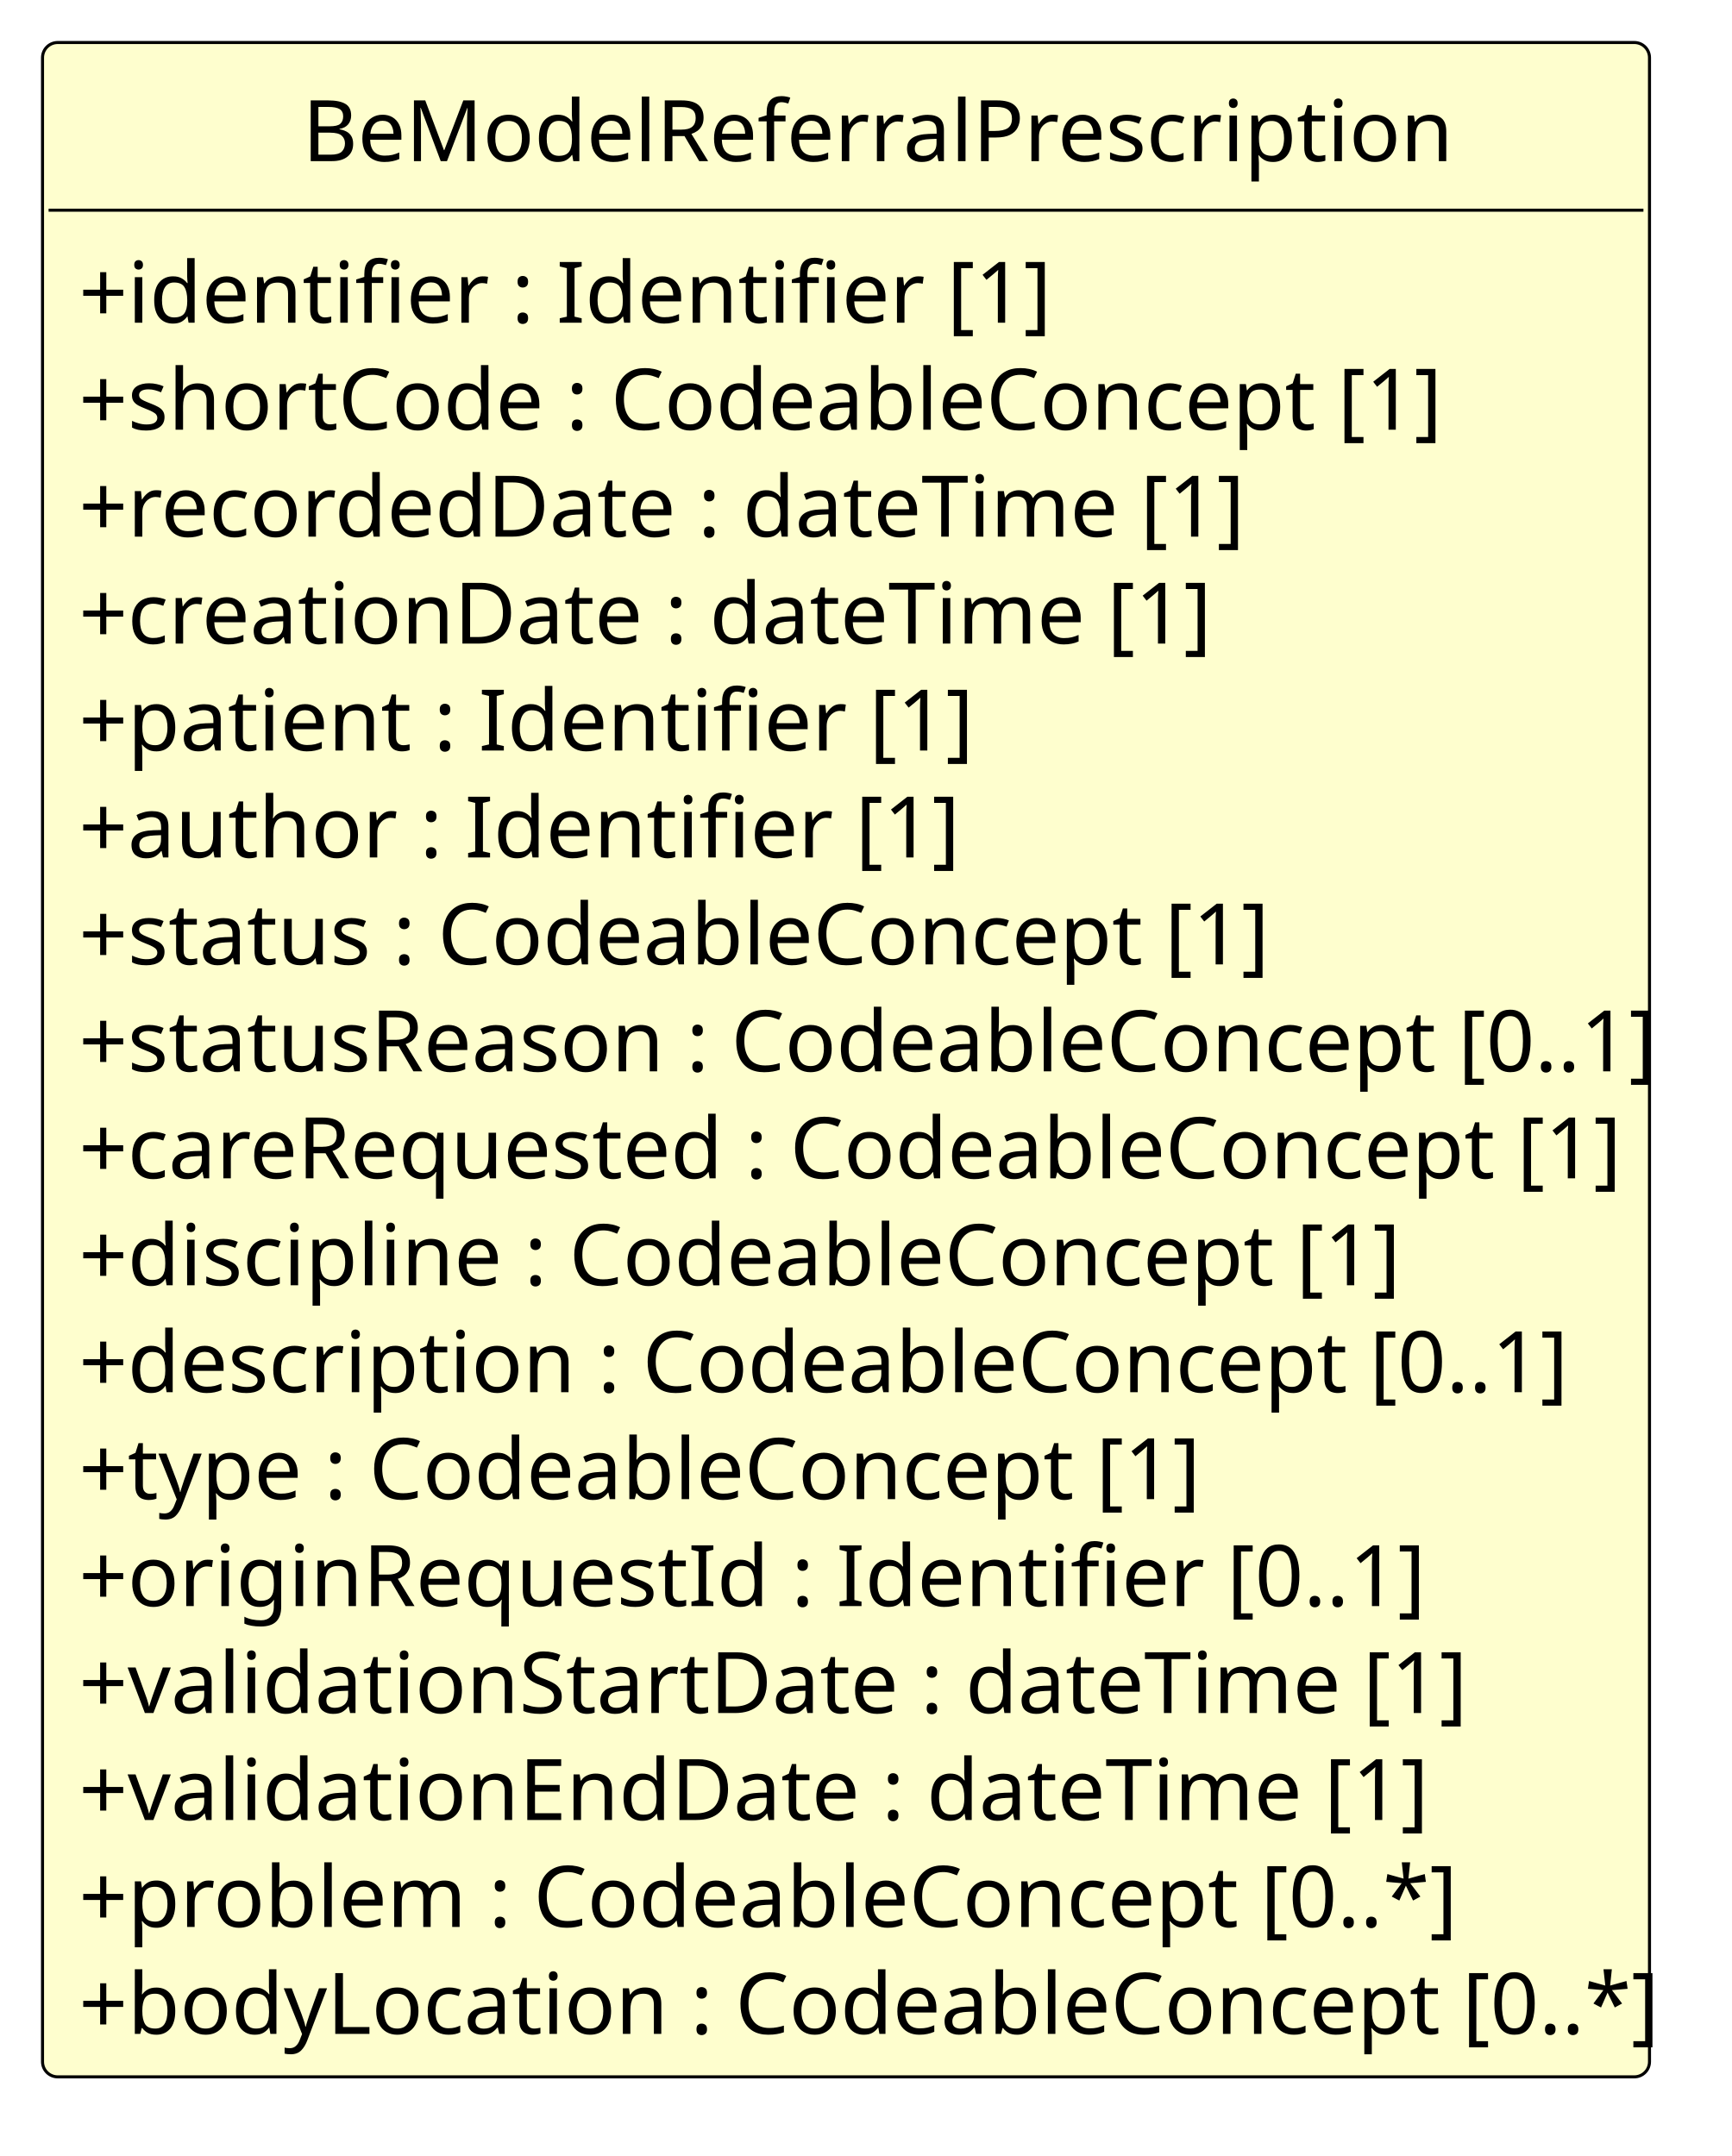
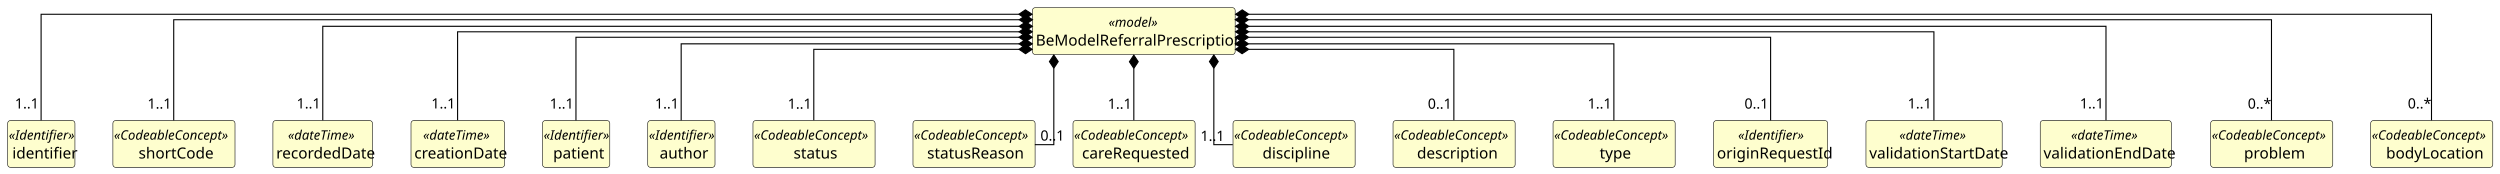
- <svg xmlns="http://www.w3.org/2000/svg" contentStyleType="text/css" data-diagram-type="CLASS" height="355px" preserveAspectRatio="none" style="width:285px;height:355px;background:#FFFFFF;" version="1.1" viewBox="0 0 285 355" width="285px" zoomAndPan="magnify">
+ <svg xmlns="http://www.w3.org/2000/svg" contentStyleType="text/css" data-diagram-type="CLASS" height="158px" preserveAspectRatio="none" style="width:2281px;height:158px;background:#FFFFFF;" version="1.1" viewBox="0 0 2281 158" width="2281px" zoomAndPan="magnify">
  <defs />
  <g>
    <g class="entity" data-entity="BeModelReferralPrescription" data-source-line="14" data-uid="ent0002" id="entity_BeModelReferralPrescription">
-       <rect fill="#FEFECE" height="334.969" rx="2.5" ry="2.5" style="stroke:#000000;stroke-width:0.5;" width="264.554" x="7" y="7" />
-       <text fill="#000000" font-family="sans-serif" font-size="14" lengthAdjust="spacing" textLength="178.965" x="49.794" y="26.533">BeModelReferralPrescription</text>
-       <line style="stroke:#000000;stroke-width:0.5;" x1="8" x2="270.554" y1="34.609" y2="34.609" />
-       <text fill="#000000" font-family="sans-serif" font-size="14" lengthAdjust="spacing" textLength="145.913" x="13" y="53.143">+identifier : Identifier [1]</text>
-       <text fill="#000000" font-family="sans-serif" font-size="14" lengthAdjust="spacing" textLength="215.975" x="13" y="70.752">+shortCode : CodeableConcept [1]</text>
-       <text fill="#000000" font-family="sans-serif" font-size="14" lengthAdjust="spacing" textLength="182.485" x="13" y="88.361">+recordedDate : dateTime [1]</text>
-       <text fill="#000000" font-family="sans-serif" font-size="14" lengthAdjust="spacing" textLength="177.037" x="13" y="105.971">+creationDate : dateTime [1]</text>
-       <text fill="#000000" font-family="sans-serif" font-size="14" lengthAdjust="spacing" textLength="135.03" x="13" y="123.58">+patient : Identifier [1]</text>
-       <text fill="#000000" font-family="sans-serif" font-size="14" lengthAdjust="spacing" textLength="132.692" x="13" y="141.19">+author : Identifier [1]</text>
-       <text fill="#000000" font-family="sans-serif" font-size="14" lengthAdjust="spacing" textLength="188.733" x="13" y="158.799">+status : CodeableConcept [1]</text>
-       <text fill="#000000" font-family="sans-serif" font-size="14" lengthAdjust="spacing" textLength="252.554" x="13" y="176.408">+statusReason : CodeableConcept [0..1]</text>
-       <text fill="#000000" font-family="sans-serif" font-size="14" lengthAdjust="spacing" textLength="246.333" x="13" y="194.018">+careRequested : CodeableConcept [1]</text>
-       <text fill="#000000" font-family="sans-serif" font-size="14" lengthAdjust="spacing" textLength="208.968" x="13" y="211.627">+discipline : CodeableConcept [1]</text>
-       <text fill="#000000" font-family="sans-serif" font-size="14" lengthAdjust="spacing" textLength="234.65" x="13" y="229.236">+description : CodeableConcept [0..1]</text>
-       <text fill="#000000" font-family="sans-serif" font-size="14" lengthAdjust="spacing" textLength="177.844" x="13" y="246.846">+type : CodeableConcept [1]</text>
-       <text fill="#000000" font-family="sans-serif" font-size="14" lengthAdjust="spacing" textLength="206.623" x="13" y="264.455">+originRequestId : Identifier [0..1]</text>
-       <text fill="#000000" font-family="sans-serif" font-size="14" lengthAdjust="spacing" textLength="215.947" x="13" y="282.065">+validationStartDate : dateTime [1]</text>
-       <text fill="#000000" font-family="sans-serif" font-size="14" lengthAdjust="spacing" textLength="211.292" x="13" y="299.674">+validationEndDate : dateTime [1]</text>
-       <text fill="#000000" font-family="sans-serif" font-size="14" lengthAdjust="spacing" textLength="215.189" x="13" y="317.283">+problem : CodeableConcept [0..*]</text>
-       <text fill="#000000" font-family="sans-serif" font-size="14" lengthAdjust="spacing" textLength="247.898" x="13" y="334.893">+bodyLocation : CodeableConcept [0..*]</text>
+       <rect fill="#FEFECE" height="42.703" rx="2.5" ry="2.5" style="stroke:#000000;stroke-width:0.5;" width="184.965" x="942" y="7" />
+       <text fill="#000000" font-family="sans-serif" font-size="12" font-style="italic" lengthAdjust="spacing" textLength="46.031" x="1011.467" y="24.457">«model»</text>
+       <text fill="#000000" font-family="sans-serif" font-size="14" lengthAdjust="spacing" textLength="178.965" x="945" y="41.627">BeModelReferralPrescription</text>
+     </g>
+     <g class="entity" data-entity="BeModelReferralPrescription_identifier" data-source-line="17" data-uid="ent0003" id="entity_BeModelReferralPrescription_identifier">
+       <rect fill="#FEFECE" height="42.703" rx="2.5" ry="2.5" style="stroke:#000000;stroke-width:0.5;" width="61.373" x="7" y="110" />
+       <text fill="#000000" font-family="sans-serif" font-size="12" font-style="italic" lengthAdjust="spacing" textLength="59.373" x="8" y="127.457">«Identifier»</text>
+       <text fill="#000000" font-family="sans-serif" font-size="14" lengthAdjust="spacing" textLength="52.917" x="11.228" y="144.627">identifier</text>
+     </g>
+     <g class="entity" data-entity="BeModelReferralPrescription_shortCode" data-source-line="20" data-uid="ent0004" id="entity_BeModelReferralPrescription_shortCode">
+       <rect fill="#FEFECE" height="42.703" rx="2.5" ry="2.5" style="stroke:#000000;stroke-width:0.5;" width="111.418" x="103" y="110" />
+       <text fill="#000000" font-family="sans-serif" font-size="12" font-style="italic" lengthAdjust="spacing" textLength="109.418" x="104" y="127.457">«CodeableConcept»</text>
+       <text fill="#000000" font-family="sans-serif" font-size="14" lengthAdjust="spacing" textLength="64.593" x="126.413" y="144.627">shortCode</text>
+     </g>
+     <g class="entity" data-entity="BeModelReferralPrescription_recordedDate" data-source-line="23" data-uid="ent0005" id="entity_BeModelReferralPrescription_recordedDate">
+       <rect fill="#FEFECE" height="42.703" rx="2.5" ry="2.5" style="stroke:#000000;stroke-width:0.5;" width="90.827" x="249" y="110" />
+       <text fill="#000000" font-family="sans-serif" font-size="12" font-style="italic" lengthAdjust="spacing" textLength="63.369" x="262.729" y="127.457">«dateTime»</text>
+       <text fill="#000000" font-family="sans-serif" font-size="14" lengthAdjust="spacing" textLength="84.827" x="252" y="144.627">recordedDate</text>
+     </g>
+     <g class="entity" data-entity="BeModelReferralPrescription_creationDate" data-source-line="26" data-uid="ent0006" id="entity_BeModelReferralPrescription_creationDate">
+       <rect fill="#FEFECE" height="42.703" rx="2.5" ry="2.5" style="stroke:#000000;stroke-width:0.5;" width="85.379" x="375" y="110" />
+       <text fill="#000000" font-family="sans-serif" font-size="12" font-style="italic" lengthAdjust="spacing" textLength="63.369" x="386.005" y="127.457">«dateTime»</text>
+       <text fill="#000000" font-family="sans-serif" font-size="14" lengthAdjust="spacing" textLength="79.379" x="378" y="144.627">creationDate</text>
+     </g>
+     <g class="entity" data-entity="BeModelReferralPrescription_patient" data-source-line="29" data-uid="ent0007" id="entity_BeModelReferralPrescription_patient">
+       <rect fill="#FEFECE" height="42.703" rx="2.5" ry="2.5" style="stroke:#000000;stroke-width:0.5;" width="61.373" x="495" y="110" />
+       <text fill="#000000" font-family="sans-serif" font-size="12" font-style="italic" lengthAdjust="spacing" textLength="59.373" x="496" y="127.457">«Identifier»</text>
+       <text fill="#000000" font-family="sans-serif" font-size="14" lengthAdjust="spacing" textLength="42.034" x="504.669" y="144.627">patient</text>
+     </g>
+     <g class="entity" data-entity="BeModelReferralPrescription_author" data-source-line="32" data-uid="ent0008" id="entity_BeModelReferralPrescription_author">
+       <rect fill="#FEFECE" height="42.703" rx="2.5" ry="2.5" style="stroke:#000000;stroke-width:0.5;" width="61.373" x="591" y="110" />
+       <text fill="#000000" font-family="sans-serif" font-size="12" font-style="italic" lengthAdjust="spacing" textLength="59.373" x="592" y="127.457">«Identifier»</text>
+       <text fill="#000000" font-family="sans-serif" font-size="14" lengthAdjust="spacing" textLength="39.696" x="601.838" y="144.627">author</text>
+     </g>
+     <g class="entity" data-entity="BeModelReferralPrescription_status" data-source-line="35" data-uid="ent0009" id="entity_BeModelReferralPrescription_status">
+       <rect fill="#FEFECE" height="42.703" rx="2.5" ry="2.5" style="stroke:#000000;stroke-width:0.5;" width="111.418" x="687" y="110" />
+       <text fill="#000000" font-family="sans-serif" font-size="12" font-style="italic" lengthAdjust="spacing" textLength="109.418" x="688" y="127.457">«CodeableConcept»</text>
+       <text fill="#000000" font-family="sans-serif" font-size="14" lengthAdjust="spacing" textLength="37.352" x="724.033" y="144.627">status</text>
+     </g>
+     <g class="entity" data-entity="BeModelReferralPrescription_statusReason" data-source-line="38" data-uid="ent0010" id="entity_BeModelReferralPrescription_statusReason">
+       <rect fill="#FEFECE" height="42.703" rx="2.5" ry="2.5" style="stroke:#000000;stroke-width:0.5;" width="111.418" x="833" y="110" />
+       <text fill="#000000" font-family="sans-serif" font-size="12" font-style="italic" lengthAdjust="spacing" textLength="109.418" x="834" y="127.457">«CodeableConcept»</text>
+       <text fill="#000000" font-family="sans-serif" font-size="14" lengthAdjust="spacing" textLength="85.606" x="845.906" y="144.627">statusReason</text>
+     </g>
+     <g class="entity" data-entity="BeModelReferralPrescription_careRequested" data-source-line="41" data-uid="ent0011" id="entity_BeModelReferralPrescription_careRequested">
+       <rect fill="#FEFECE" height="42.703" rx="2.5" ry="2.5" style="stroke:#000000;stroke-width:0.5;" width="111.418" x="979" y="110" />
+       <text fill="#000000" font-family="sans-serif" font-size="12" font-style="italic" lengthAdjust="spacing" textLength="109.418" x="980" y="127.457">«CodeableConcept»</text>
+       <text fill="#000000" font-family="sans-serif" font-size="14" lengthAdjust="spacing" textLength="94.951" x="987.233" y="144.627">careRequested</text>
+     </g>
+     <g class="entity" data-entity="BeModelReferralPrescription_discipline" data-source-line="44" data-uid="ent0012" id="entity_BeModelReferralPrescription_discipline">
+       <rect fill="#FEFECE" height="42.703" rx="2.5" ry="2.5" style="stroke:#000000;stroke-width:0.5;" width="111.418" x="1125" y="110" />
+       <text fill="#000000" font-family="sans-serif" font-size="12" font-style="italic" lengthAdjust="spacing" textLength="109.418" x="1126" y="127.457">«CodeableConcept»</text>
+       <text fill="#000000" font-family="sans-serif" font-size="14" lengthAdjust="spacing" textLength="57.586" x="1151.916" y="144.627">discipline</text>
+     </g>
+     <g class="entity" data-entity="BeModelReferralPrescription_description" data-source-line="47" data-uid="ent0013" id="entity_BeModelReferralPrescription_description">
+       <rect fill="#FEFECE" height="42.703" rx="2.5" ry="2.5" style="stroke:#000000;stroke-width:0.5;" width="111.418" x="1271" y="110" />
+       <text fill="#000000" font-family="sans-serif" font-size="12" font-style="italic" lengthAdjust="spacing" textLength="109.418" x="1272" y="127.457">«CodeableConcept»</text>
+       <text fill="#000000" font-family="sans-serif" font-size="14" lengthAdjust="spacing" textLength="67.703" x="1292.857" y="144.627">description</text>
+     </g>
+     <g class="entity" data-entity="BeModelReferralPrescription_type" data-source-line="50" data-uid="ent0014" id="entity_BeModelReferralPrescription_type">
+       <rect fill="#FEFECE" height="42.703" rx="2.5" ry="2.5" style="stroke:#000000;stroke-width:0.5;" width="111.418" x="1417" y="110" />
+       <text fill="#000000" font-family="sans-serif" font-size="12" font-style="italic" lengthAdjust="spacing" textLength="109.418" x="1418" y="127.457">«CodeableConcept»</text>
+       <text fill="#000000" font-family="sans-serif" font-size="14" lengthAdjust="spacing" textLength="26.462" x="1459.478" y="144.627">type</text>
+     </g>
+     <g class="entity" data-entity="BeModelReferralPrescription_originRequestId" data-source-line="53" data-uid="ent0015" id="entity_BeModelReferralPrescription_originRequestId">
+       <rect fill="#FEFECE" height="42.703" rx="2.5" ry="2.5" style="stroke:#000000;stroke-width:0.5;" width="104.061" x="1563.5" y="110" />
+       <text fill="#000000" font-family="sans-serif" font-size="12" font-style="italic" lengthAdjust="spacing" textLength="59.373" x="1585.844" y="127.457">«Identifier»</text>
+       <text fill="#000000" font-family="sans-serif" font-size="14" lengthAdjust="spacing" textLength="98.061" x="1566.5" y="144.627">originRequestId</text>
+     </g>
+     <g class="entity" data-entity="BeModelReferralPrescription_validationStartDate" data-source-line="56" data-uid="ent0016" id="entity_BeModelReferralPrescription_validationStartDate">
+       <rect fill="#FEFECE" height="42.703" rx="2.5" ry="2.5" style="stroke:#000000;stroke-width:0.5;" width="124.289" x="1702.5" y="110" />
+       <text fill="#000000" font-family="sans-serif" font-size="12" font-style="italic" lengthAdjust="spacing" textLength="63.369" x="1732.96" y="127.457">«dateTime»</text>
+       <text fill="#000000" font-family="sans-serif" font-size="14" lengthAdjust="spacing" textLength="118.289" x="1705.5" y="144.627">validationStartDate</text>
+     </g>
+     <g class="entity" data-entity="BeModelReferralPrescription_validationEndDate" data-source-line="59" data-uid="ent0017" id="entity_BeModelReferralPrescription_validationEndDate">
+       <rect fill="#FEFECE" height="42.703" rx="2.5" ry="2.5" style="stroke:#000000;stroke-width:0.5;" width="119.634" x="1861.5" y="110" />
+       <text fill="#000000" font-family="sans-serif" font-size="12" font-style="italic" lengthAdjust="spacing" textLength="63.369" x="1889.632" y="127.457">«dateTime»</text>
+       <text fill="#000000" font-family="sans-serif" font-size="14" lengthAdjust="spacing" textLength="113.634" x="1864.5" y="144.627">validationEndDate</text>
+     </g>
+     <g class="entity" data-entity="BeModelReferralPrescription_problem" data-source-line="62" data-uid="ent0018" id="entity_BeModelReferralPrescription_problem">
+       <rect fill="#FEFECE" height="42.703" rx="2.5" ry="2.5" style="stroke:#000000;stroke-width:0.5;" width="111.418" x="2017" y="110" />
+       <text fill="#000000" font-family="sans-serif" font-size="12" font-style="italic" lengthAdjust="spacing" textLength="109.418" x="2018" y="127.457">«CodeableConcept»</text>
+       <text fill="#000000" font-family="sans-serif" font-size="14" lengthAdjust="spacing" textLength="50.579" x="2047.419" y="144.627">problem</text>
+     </g>
+     <g class="entity" data-entity="BeModelReferralPrescription_bodyLocation" data-source-line="65" data-uid="ent0019" id="entity_BeModelReferralPrescription_bodyLocation">
+       <rect fill="#FEFECE" height="42.703" rx="2.5" ry="2.5" style="stroke:#000000;stroke-width:0.5;" width="111.418" x="2163" y="110" />
+       <text fill="#000000" font-family="sans-serif" font-size="12" font-style="italic" lengthAdjust="spacing" textLength="109.418" x="2164" y="127.457">«CodeableConcept»</text>
+       <text fill="#000000" font-family="sans-serif" font-size="14" lengthAdjust="spacing" textLength="83.289" x="2177.064" y="144.627">bodyLocation</text>
+     </g>
+     <g class="link" data-entity-1="BeModelReferralPrescription" data-entity-2="BeModelReferralPrescription_identifier" data-source-line="68" data-uid="lnk20" id="link_BeModelReferralPrescription_BeModelReferralPrescription_identifier">
+       <path codeLine="68" d="M929.6,13 C682.09,13 37.5,13 37.5,13 C37.5,13 37.5,75.56 37.5,109.77" fill="none" id="BeModelReferralPrescription-backto-BeModelReferralPrescription_identifier" style="stroke:#000000;stroke-width:1;" />
+       <polygon fill="#000000" points="941.6,13,935.6,9,929.6,13,935.6,17,941.6,13" style="stroke:#000000;stroke-width:1;" />
+       <text fill="#000000" font-family="sans-serif" font-size="13" lengthAdjust="spacing" textLength="21.684" x="13.591" y="98.995">1..1</text>
+     </g>
+     <g class="link" data-entity-1="BeModelReferralPrescription" data-entity-2="BeModelReferralPrescription_shortCode" data-source-line="69" data-uid="lnk21" id="link_BeModelReferralPrescription_BeModelReferralPrescription_shortCode">
+       <path codeLine="69" d="M930,18 C704.82,18 158.5,18 158.5,18 C158.5,18 158.5,76.95 158.5,109.88" fill="none" id="BeModelReferralPrescription-backto-BeModelReferralPrescription_shortCode" style="stroke:#000000;stroke-width:1;" />
+       <polygon fill="#000000" points="942,18,936,14,930,18,936,22,942,18" style="stroke:#000000;stroke-width:1;" />
+       <text fill="#000000" font-family="sans-serif" font-size="13" lengthAdjust="spacing" textLength="21.684" x="134.584" y="99.136">1..1</text>
+     </g>
+     <g class="link" data-entity-1="BeModelReferralPrescription" data-entity-2="BeModelReferralPrescription_recordedDate" data-source-line="70" data-uid="lnk22" id="link_BeModelReferralPrescription_BeModelReferralPrescription_recordedDate">
+       <path codeLine="70" d="M929.9,24 C731.34,24 294.5,24 294.5,24 C294.5,24 294.5,78.33 294.5,109.75" fill="none" id="BeModelReferralPrescription-backto-BeModelReferralPrescription_recordedDate" style="stroke:#000000;stroke-width:1;" />
+       <polygon fill="#000000" points="941.9,24,935.9,20,929.9,24,935.9,28,941.9,24" style="stroke:#000000;stroke-width:1;" />
+       <text fill="#000000" font-family="sans-serif" font-size="13" lengthAdjust="spacing" textLength="21.684" x="270.667" y="98.969">1..1</text>
+     </g>
+     <g class="link" data-entity-1="BeModelReferralPrescription" data-entity-2="BeModelReferralPrescription_creationDate" data-source-line="71" data-uid="lnk23" id="link_BeModelReferralPrescription_BeModelReferralPrescription_creationDate">
+       <path codeLine="71" d="M929.8,29 C757.55,29 417.5,29 417.5,29 C417.5,29 417.5,79.67 417.5,109.76" fill="none" id="BeModelReferralPrescription-backto-BeModelReferralPrescription_creationDate" style="stroke:#000000;stroke-width:1;" />
+       <polygon fill="#000000" points="941.8,29,935.8,25,929.8,29,935.8,33,941.8,29" style="stroke:#000000;stroke-width:1;" />
+       <text fill="#000000" font-family="sans-serif" font-size="13" lengthAdjust="spacing" textLength="21.684" x="393.59" y="98.982">1..1</text>
+     </g>
+     <g class="link" data-entity-1="BeModelReferralPrescription" data-entity-2="BeModelReferralPrescription_patient" data-source-line="72" data-uid="lnk24" id="link_BeModelReferralPrescription_BeModelReferralPrescription_patient">
+       <path codeLine="72" d="M929.73,34 C782.92,34 525.5,34 525.5,34 C525.5,34 525.5,81.14 525.5,109.86" fill="none" id="BeModelReferralPrescription-backto-BeModelReferralPrescription_patient" style="stroke:#000000;stroke-width:1;" />
+       <polygon fill="#000000" points="941.73,34,935.73,30,929.73,34,935.73,38,941.73,34" style="stroke:#000000;stroke-width:1;" />
+       <text fill="#000000" font-family="sans-serif" font-size="13" lengthAdjust="spacing" textLength="21.684" x="501.591" y="99.11">1..1</text>
+     </g>
+     <g class="link" data-entity-1="BeModelReferralPrescription" data-entity-2="BeModelReferralPrescription_author" data-source-line="73" data-uid="lnk25" id="link_BeModelReferralPrescription_BeModelReferralPrescription_author">
+       <path codeLine="73" d="M929.81,40 C808.05,40 621.5,40 621.5,40 C621.5,40 621.5,82.76 621.5,109.82" fill="none" id="BeModelReferralPrescription-backto-BeModelReferralPrescription_author" style="stroke:#000000;stroke-width:1;" />
+       <polygon fill="#000000" points="941.81,40,935.81,36,929.81,40,935.81,44,941.81,40" style="stroke:#000000;stroke-width:1;" />
+       <text fill="#000000" font-family="sans-serif" font-size="13" lengthAdjust="spacing" textLength="21.684" x="597.591" y="99.059">1..1</text>
+     </g>
+     <g class="link" data-entity-1="BeModelReferralPrescription" data-entity-2="BeModelReferralPrescription_status" data-source-line="74" data-uid="lnk26" id="link_BeModelReferralPrescription_BeModelReferralPrescription_status">
+       <path codeLine="74" d="M929.71,45 C844.21,45 742.5,45 742.5,45 C742.5,45 742.5,84.05 742.5,109.67" fill="none" id="BeModelReferralPrescription-backto-BeModelReferralPrescription_status" style="stroke:#000000;stroke-width:1;" />
+       <polygon fill="#000000" points="941.71,45,935.71,41,929.71,45,935.71,49,941.71,45" style="stroke:#000000;stroke-width:1;" />
+       <text fill="#000000" font-family="sans-serif" font-size="13" lengthAdjust="spacing" textLength="21.684" x="718.714" y="99.235">1..1</text>
+     </g>
+     <g class="link" data-entity-1="BeModelReferralPrescription" data-entity-2="BeModelReferralPrescription_statusReason" data-source-line="75" data-uid="lnk27" id="link_BeModelReferralPrescription_BeModelReferralPrescription_statusReason">
+       <path codeLine="75" d="M961.5,62.2 C961.5,92.55 961.5,132 961.5,132 C961.5,132 954.19,132 944.2,132" fill="none" id="BeModelReferralPrescription-backto-BeModelReferralPrescription_statusReason" style="stroke:#000000;stroke-width:1;" />
+       <polygon fill="#000000" points="961.5,50.2,957.5,56.2,961.5,62.2,965.5,56.2,961.5,50.2" style="stroke:#000000;stroke-width:1;" />
+       <text fill="#000000" font-family="sans-serif" font-size="13" lengthAdjust="spacing" textLength="21.684" x="949.264" y="128.281">0..1</text>
+     </g>
+     <g class="link" data-entity-1="BeModelReferralPrescription" data-entity-2="BeModelReferralPrescription_careRequested" data-source-line="76" data-uid="lnk28" id="link_BeModelReferralPrescription_BeModelReferralPrescription_careRequested">
+       <path codeLine="76" d="M1034.5,62.34 C1034.5,79.82 1034.5,92.22 1034.5,109.69" fill="none" id="BeModelReferralPrescription-backto-BeModelReferralPrescription_careRequested" style="stroke:#000000;stroke-width:1;" />
+       <polygon fill="#000000" points="1034.5,50.34,1030.5,56.34,1034.5,62.34,1038.5,56.34,1034.5,50.34" style="stroke:#000000;stroke-width:1;" />
+       <text fill="#000000" font-family="sans-serif" font-size="13" lengthAdjust="spacing" textLength="21.684" x="1010.714" y="99.261">1..1</text>
+     </g>
+     <g class="link" data-entity-1="BeModelReferralPrescription" data-entity-2="BeModelReferralPrescription_discipline" data-source-line="77" data-uid="lnk29" id="link_BeModelReferralPrescription_BeModelReferralPrescription_discipline">
+       <path codeLine="77" d="M1107.5,62.2 C1107.5,92.55 1107.5,132 1107.5,132 C1107.5,132 1114.81,132 1124.8,132" fill="none" id="BeModelReferralPrescription-backto-BeModelReferralPrescription_discipline" style="stroke:#000000;stroke-width:1;" />
+       <polygon fill="#000000" points="1107.5,50.2,1103.5,56.2,1107.5,62.2,1111.5,56.2,1107.5,50.2" style="stroke:#000000;stroke-width:1;" />
+       <text fill="#000000" font-family="sans-serif" font-size="13" lengthAdjust="spacing" textLength="21.684" x="1095.335" y="128.576">1..1</text>
+     </g>
+     <g class="link" data-entity-1="BeModelReferralPrescription" data-entity-2="BeModelReferralPrescription_description" data-source-line="78" data-uid="lnk30" id="link_BeModelReferralPrescription_BeModelReferralPrescription_description">
+       <path codeLine="78" d="M1139.29,45 C1224.79,45 1326.5,45 1326.5,45 C1326.5,45 1326.5,84.05 1326.5,109.67" fill="none" id="BeModelReferralPrescription-backto-BeModelReferralPrescription_description" style="stroke:#000000;stroke-width:1;" />
+       <polygon fill="#000000" points="1127.29,45,1133.29,49,1139.29,45,1133.29,41,1127.29,45" style="stroke:#000000;stroke-width:1;" />
+       <text fill="#000000" font-family="sans-serif" font-size="13" lengthAdjust="spacing" textLength="21.684" x="1302.714" y="99.235">0..1</text>
+     </g>
+     <g class="link" data-entity-1="BeModelReferralPrescription" data-entity-2="BeModelReferralPrescription_type" data-source-line="79" data-uid="lnk31" id="link_BeModelReferralPrescription_BeModelReferralPrescription_type">
+       <path codeLine="79" d="M1139.12,40 C1267.66,40 1472.5,40 1472.5,40 C1472.5,40 1472.5,82.76 1472.5,109.82" fill="none" id="BeModelReferralPrescription-backto-BeModelReferralPrescription_type" style="stroke:#000000;stroke-width:1;" />
+       <polygon fill="#000000" points="1127.12,40,1133.12,44,1139.12,40,1133.12,36,1127.12,40" style="stroke:#000000;stroke-width:1;" />
+       <text fill="#000000" font-family="sans-serif" font-size="13" lengthAdjust="spacing" textLength="21.684" x="1448.584" y="99.059">1..1</text>
+     </g>
+     <g class="link" data-entity-1="BeModelReferralPrescription" data-entity-2="BeModelReferralPrescription_originRequestId" data-source-line="80" data-uid="lnk32" id="link_BeModelReferralPrescription_BeModelReferralPrescription_originRequestId">
+       <path codeLine="80" d="M1139.2,34 C1303.24,34 1615.5,34 1615.5,34 C1615.5,34 1615.5,81.14 1615.5,109.86" fill="none" id="BeModelReferralPrescription-backto-BeModelReferralPrescription_originRequestId" style="stroke:#000000;stroke-width:1;" />
+       <polygon fill="#000000" points="1127.2,34,1133.2,38,1139.2,34,1133.2,30,1127.2,34" style="stroke:#000000;stroke-width:1;" />
+       <text fill="#000000" font-family="sans-serif" font-size="13" lengthAdjust="spacing" textLength="21.684" x="1591.634" y="99.11">0..1</text>
+     </g>
+     <g class="link" data-entity-1="BeModelReferralPrescription" data-entity-2="BeModelReferralPrescription_validationStartDate" data-source-line="81" data-uid="lnk33" id="link_BeModelReferralPrescription_BeModelReferralPrescription_validationStartDate">
+       <path codeLine="81" d="M1139.33,29 C1335.94,29 1764.5,29 1764.5,29 C1764.5,29 1764.5,79.67 1764.5,109.76" fill="none" id="BeModelReferralPrescription-backto-BeModelReferralPrescription_validationStartDate" style="stroke:#000000;stroke-width:1;" />
+       <polygon fill="#000000" points="1127.33,29,1133.33,33,1139.33,29,1133.33,25,1127.33,29" style="stroke:#000000;stroke-width:1;" />
+       <text fill="#000000" font-family="sans-serif" font-size="13" lengthAdjust="spacing" textLength="21.684" x="1740.602" y="98.982">1..1</text>
+     </g>
+     <g class="link" data-entity-1="BeModelReferralPrescription" data-entity-2="BeModelReferralPrescription_validationEndDate" data-source-line="82" data-uid="lnk34" id="link_BeModelReferralPrescription_BeModelReferralPrescription_validationEndDate">
+       <path codeLine="82" d="M1139.33,24 C1366.79,24 1921.5,24 1921.5,24 C1921.5,24 1921.5,78.33 1921.5,109.75" fill="none" id="BeModelReferralPrescription-backto-BeModelReferralPrescription_validationEndDate" style="stroke:#000000;stroke-width:1;" />
+       <polygon fill="#000000" points="1127.33,24,1133.33,28,1139.33,24,1133.33,20,1127.33,24" style="stroke:#000000;stroke-width:1;" />
+       <text fill="#000000" font-family="sans-serif" font-size="13" lengthAdjust="spacing" textLength="21.684" x="1897.695" y="98.969">1..1</text>
+     </g>
+     <g class="link" data-entity-1="BeModelReferralPrescription" data-entity-2="BeModelReferralPrescription_problem" data-source-line="83" data-uid="lnk35" id="link_BeModelReferralPrescription_BeModelReferralPrescription_problem">
+       <path codeLine="83" d="M1139.07,18 C1393.48,18 2072.5,18 2072.5,18 C2072.5,18 2072.5,76.95 2072.5,109.88" fill="none" id="BeModelReferralPrescription-backto-BeModelReferralPrescription_problem" style="stroke:#000000;stroke-width:1;" />
+       <polygon fill="#000000" points="1127.07,18,1133.07,22,1139.07,18,1133.07,14,1127.07,18" style="stroke:#000000;stroke-width:1;" />
+       <text fill="#000000" font-family="sans-serif" font-size="13" lengthAdjust="spacing" textLength="19.513" x="2050.841" y="99.136">0..*</text>
+     </g>
+     <g class="link" data-entity-1="BeModelReferralPrescription" data-entity-2="BeModelReferralPrescription_bodyLocation" data-source-line="84" data-uid="lnk36" id="link_BeModelReferralPrescription_BeModelReferralPrescription_bodyLocation">
+       <path codeLine="84" d="M1139.41,13 C1418.52,13 2218.5,13 2218.5,13 C2218.5,13 2218.5,75.56 2218.5,109.77" fill="none" id="BeModelReferralPrescription-backto-BeModelReferralPrescription_bodyLocation" style="stroke:#000000;stroke-width:1;" />
+       <polygon fill="#000000" points="1127.41,13,1133.41,17,1139.41,13,1133.41,9,1127.41,13" style="stroke:#000000;stroke-width:1;" />
+       <text fill="#000000" font-family="sans-serif" font-size="13" lengthAdjust="spacing" textLength="19.513" x="2196.841" y="98.995">0..*</text>
    </g>
  </g>
</svg>
